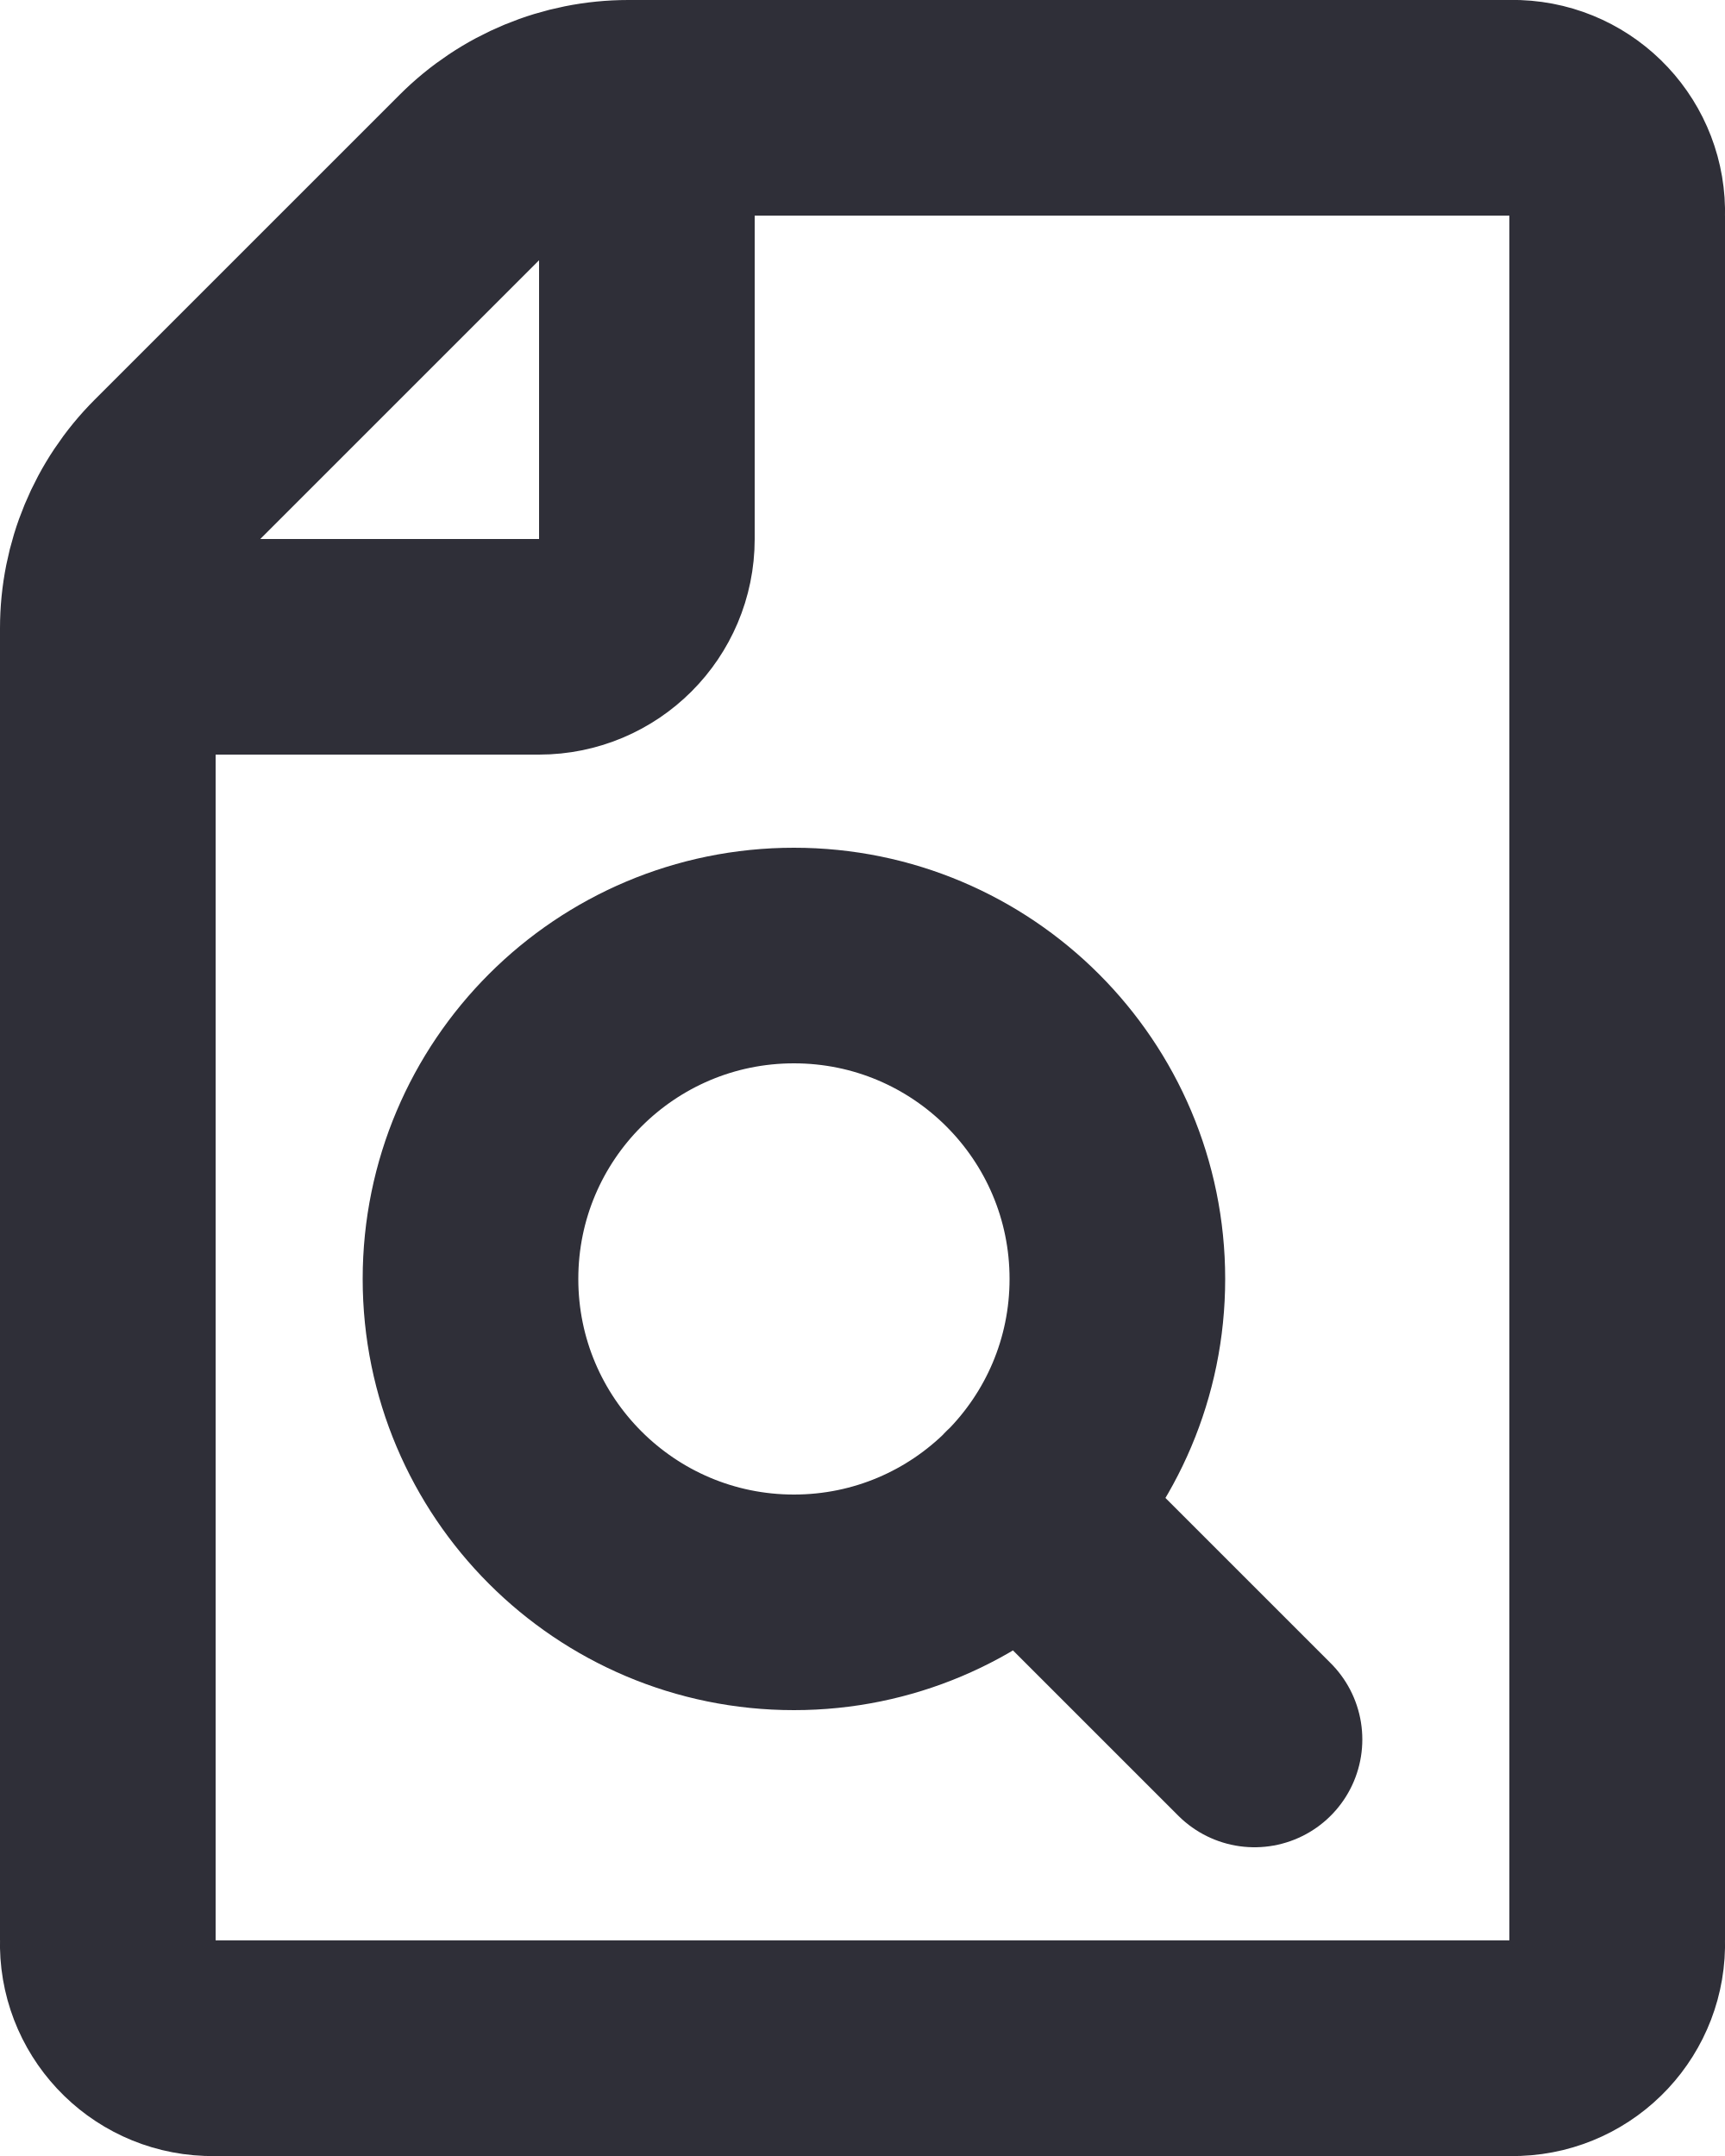
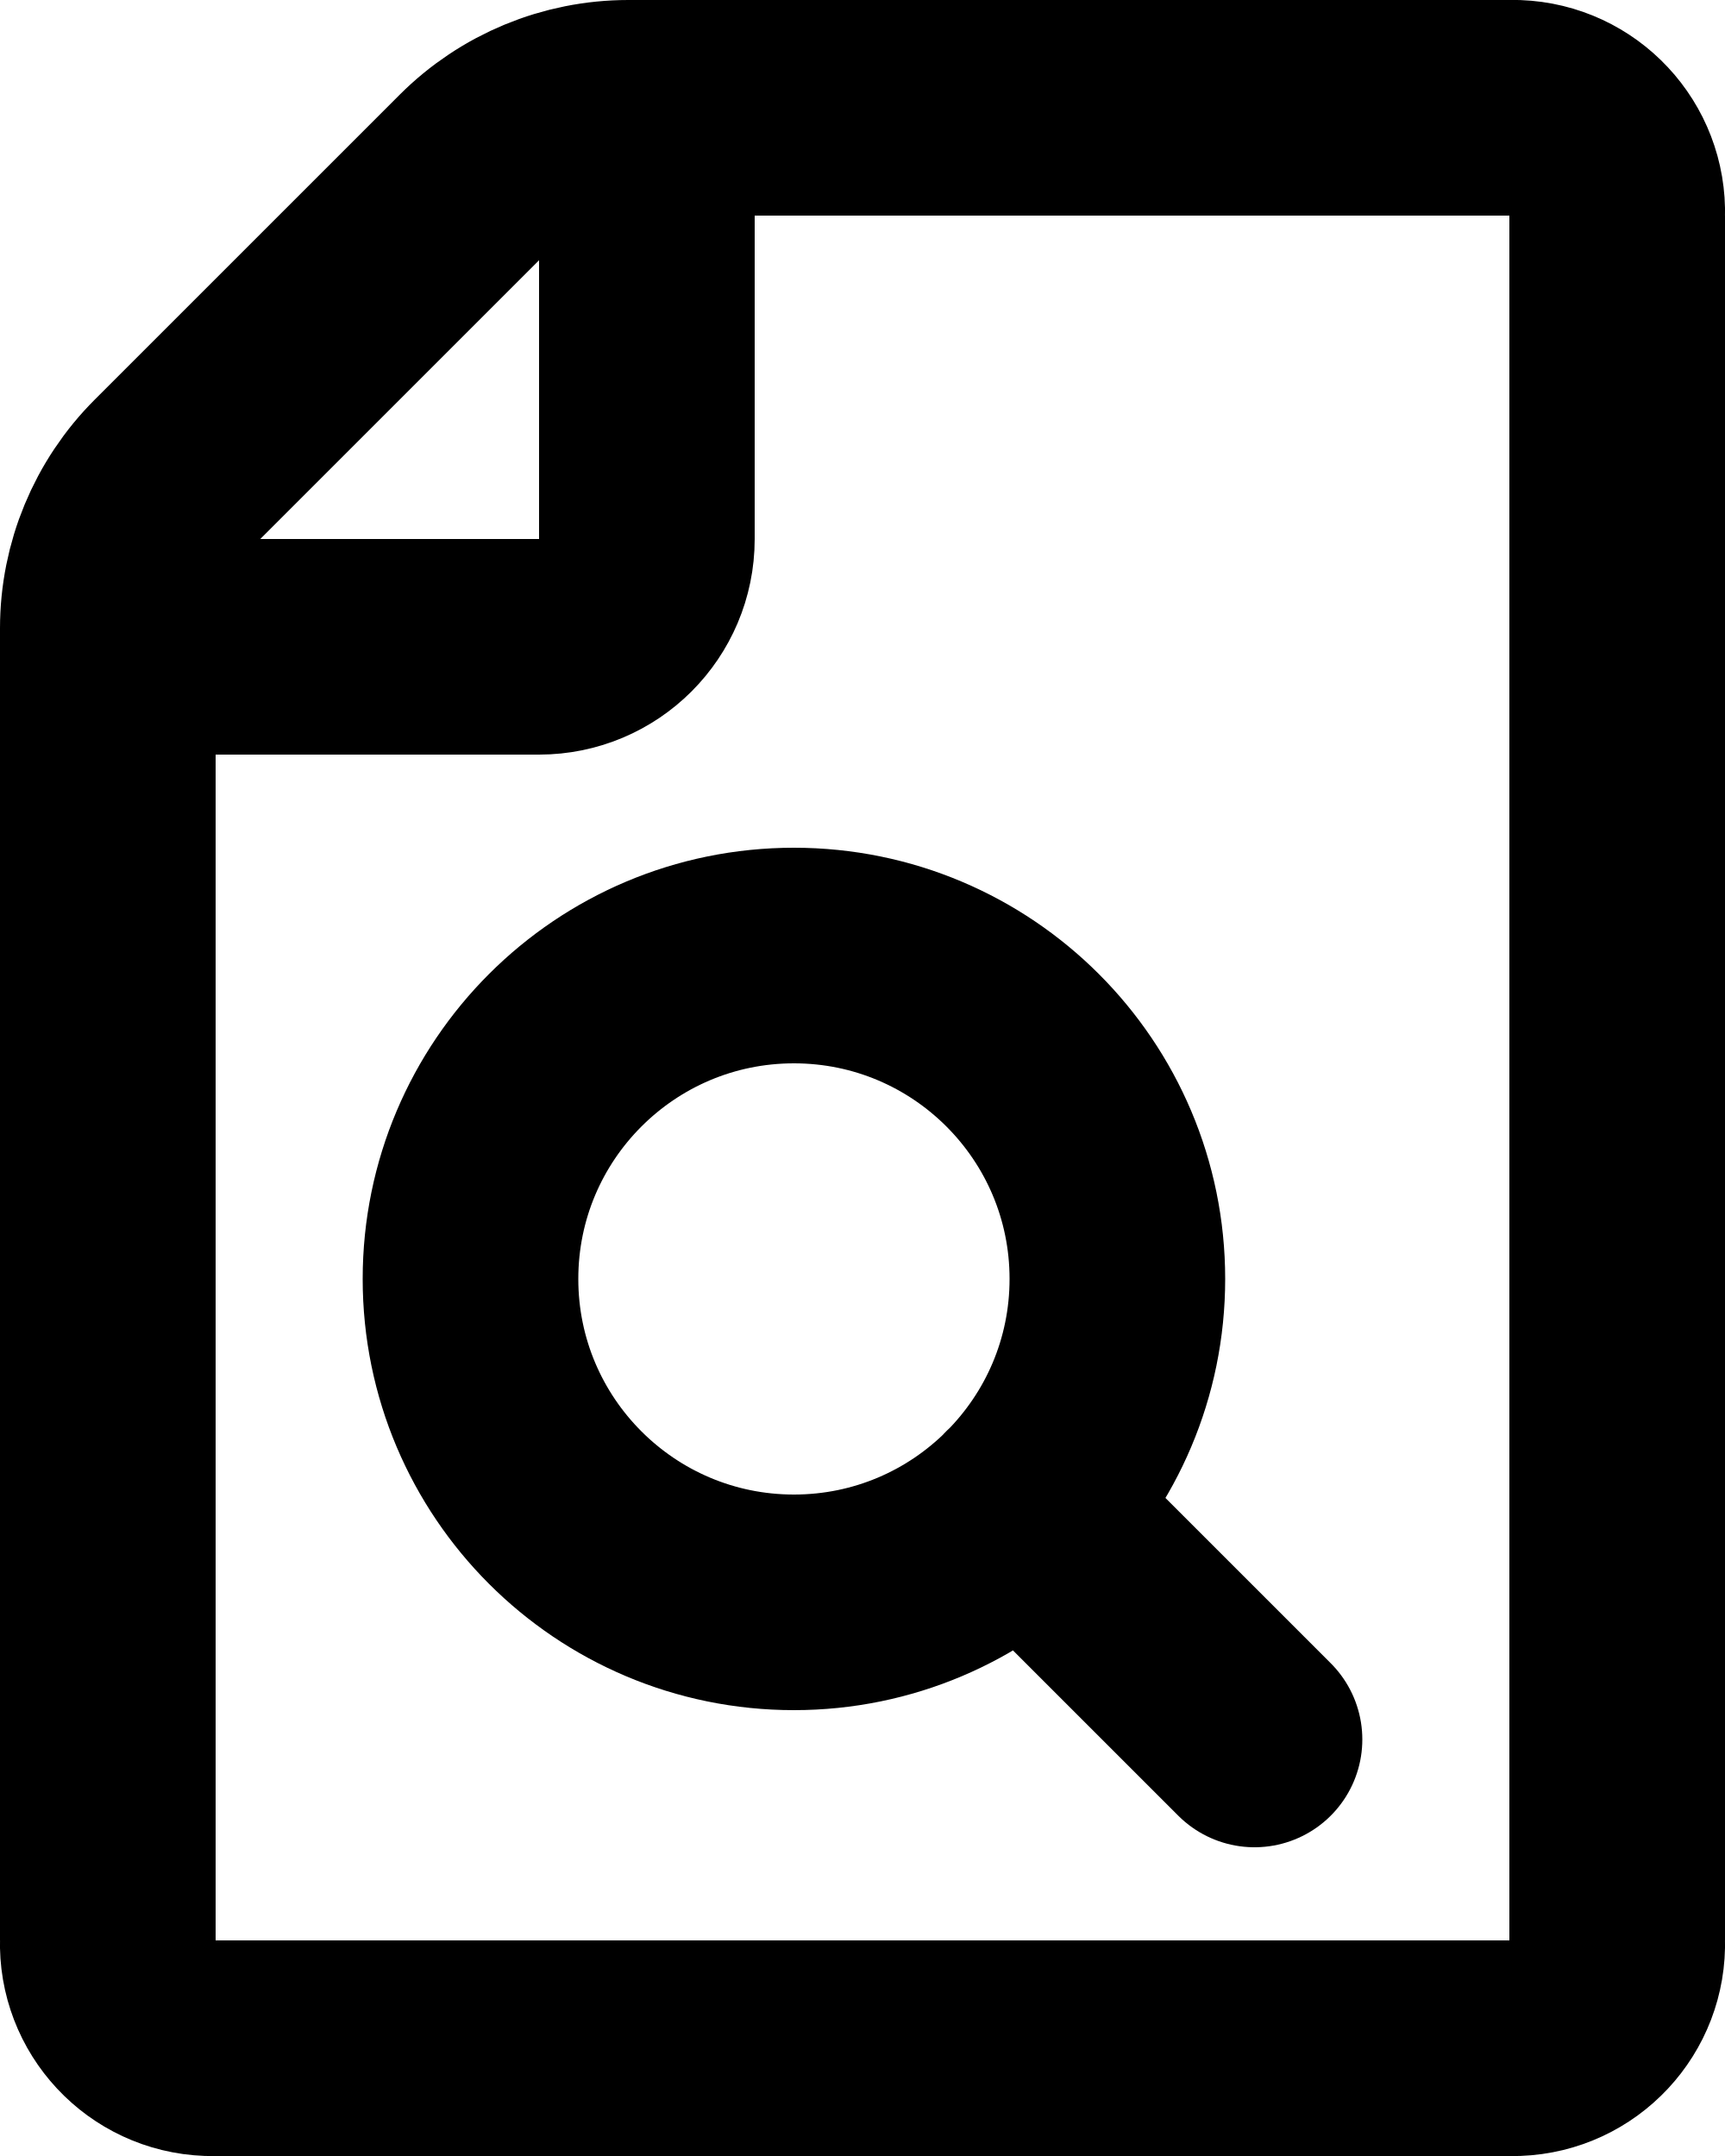
<svg xmlns="http://www.w3.org/2000/svg" width="16" height="20" fill="none" viewBox="0 0 16 20">
-   <path stroke="#2F2F38" stroke-linecap="round" stroke-linejoin="round" stroke-width="2" d="M6 1v4a1 1 0 0 1-1 1H1m8.484 7.984 2.152 2.152M15 2v16a.969.969 0 0 1-.933 1H1.933A.97.97 0 0 1 1 18V5.828a2 2 0 0 1 .586-1.414l2.828-2.828A2 2 0 0 1 5.828 1h8.239A.969.969 0 0 1 15 2Zm-4.636 9.864a3 3 0 1 1-6 0 3 3 0 0 1 6 0Z" />
+   <path stroke="currentColor" stroke-linecap="round" stroke-linejoin="round" stroke-width="2" d="M6 1v4a1 1 0 0 1-1 1H1m8.484 7.984 2.152 2.152M15 2v16a.969.969 0 0 1-.933 1H1.933A.97.97 0 0 1 1 18V5.828a2 2 0 0 1 .586-1.414l2.828-2.828A2 2 0 0 1 5.828 1h8.239A.969.969 0 0 1 15 2Zm-4.636 9.864a3 3 0 1 1-6 0 3 3 0 0 1 6 0Z" />
</svg>
